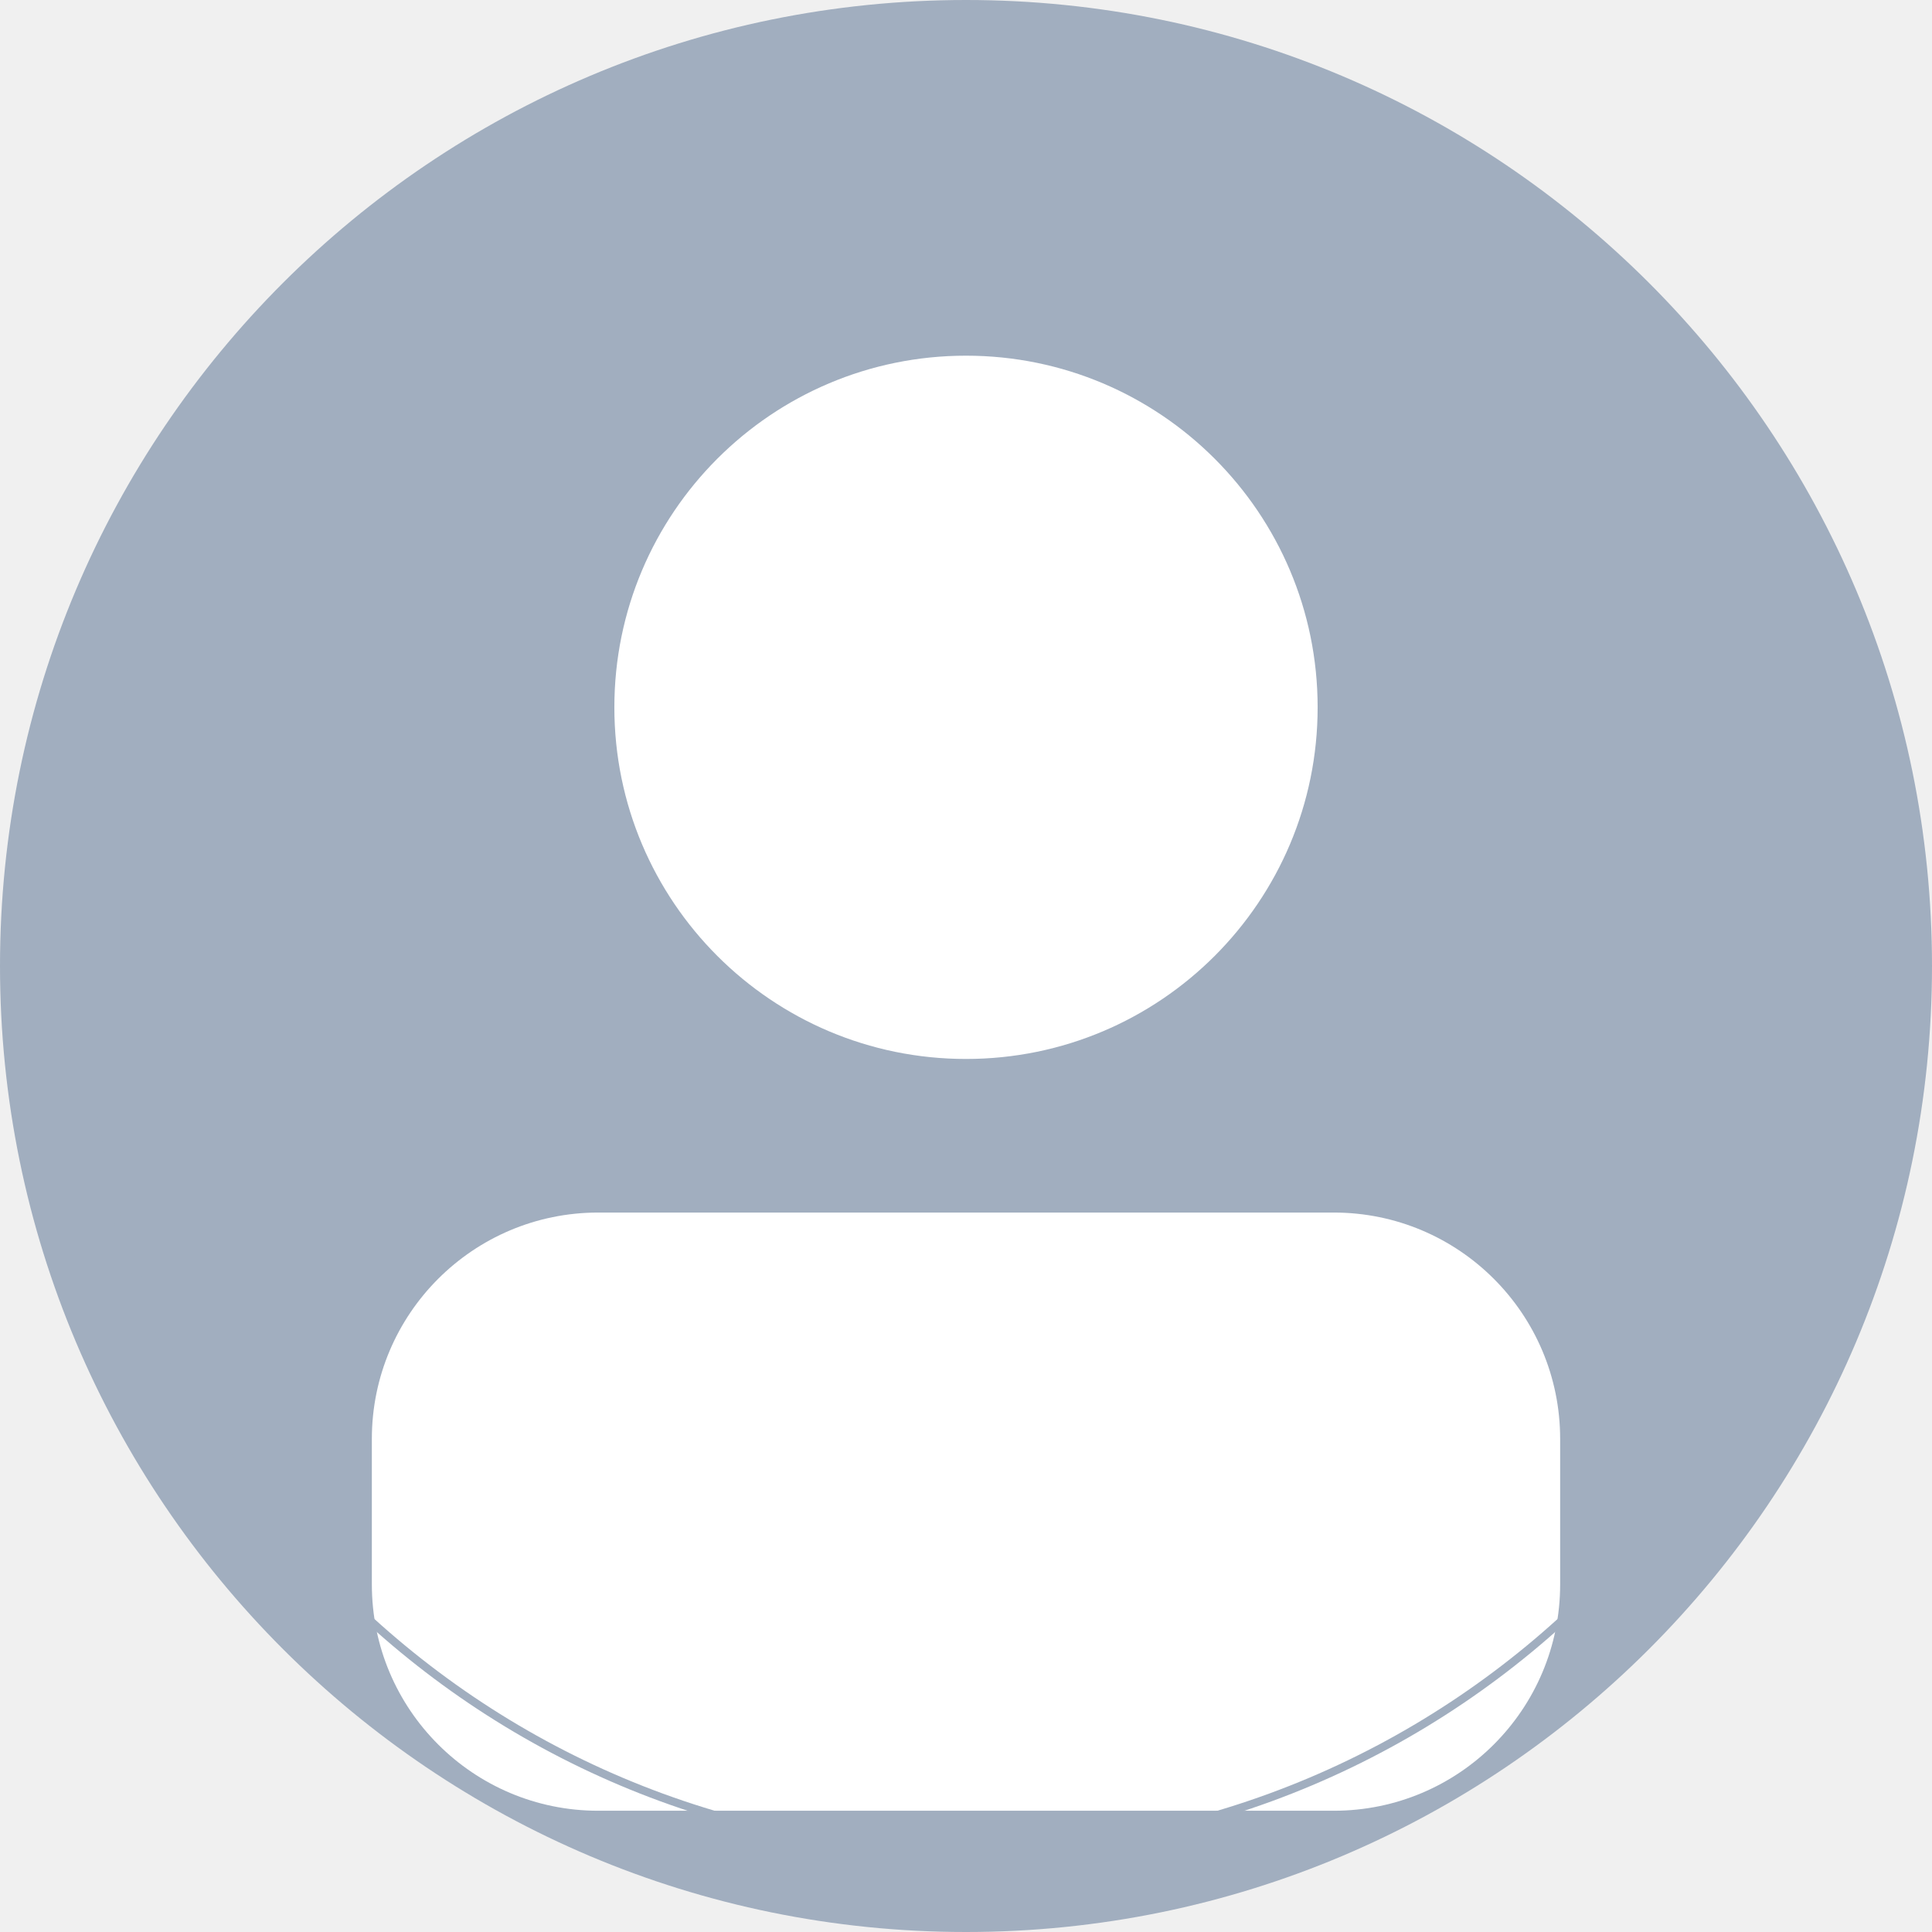
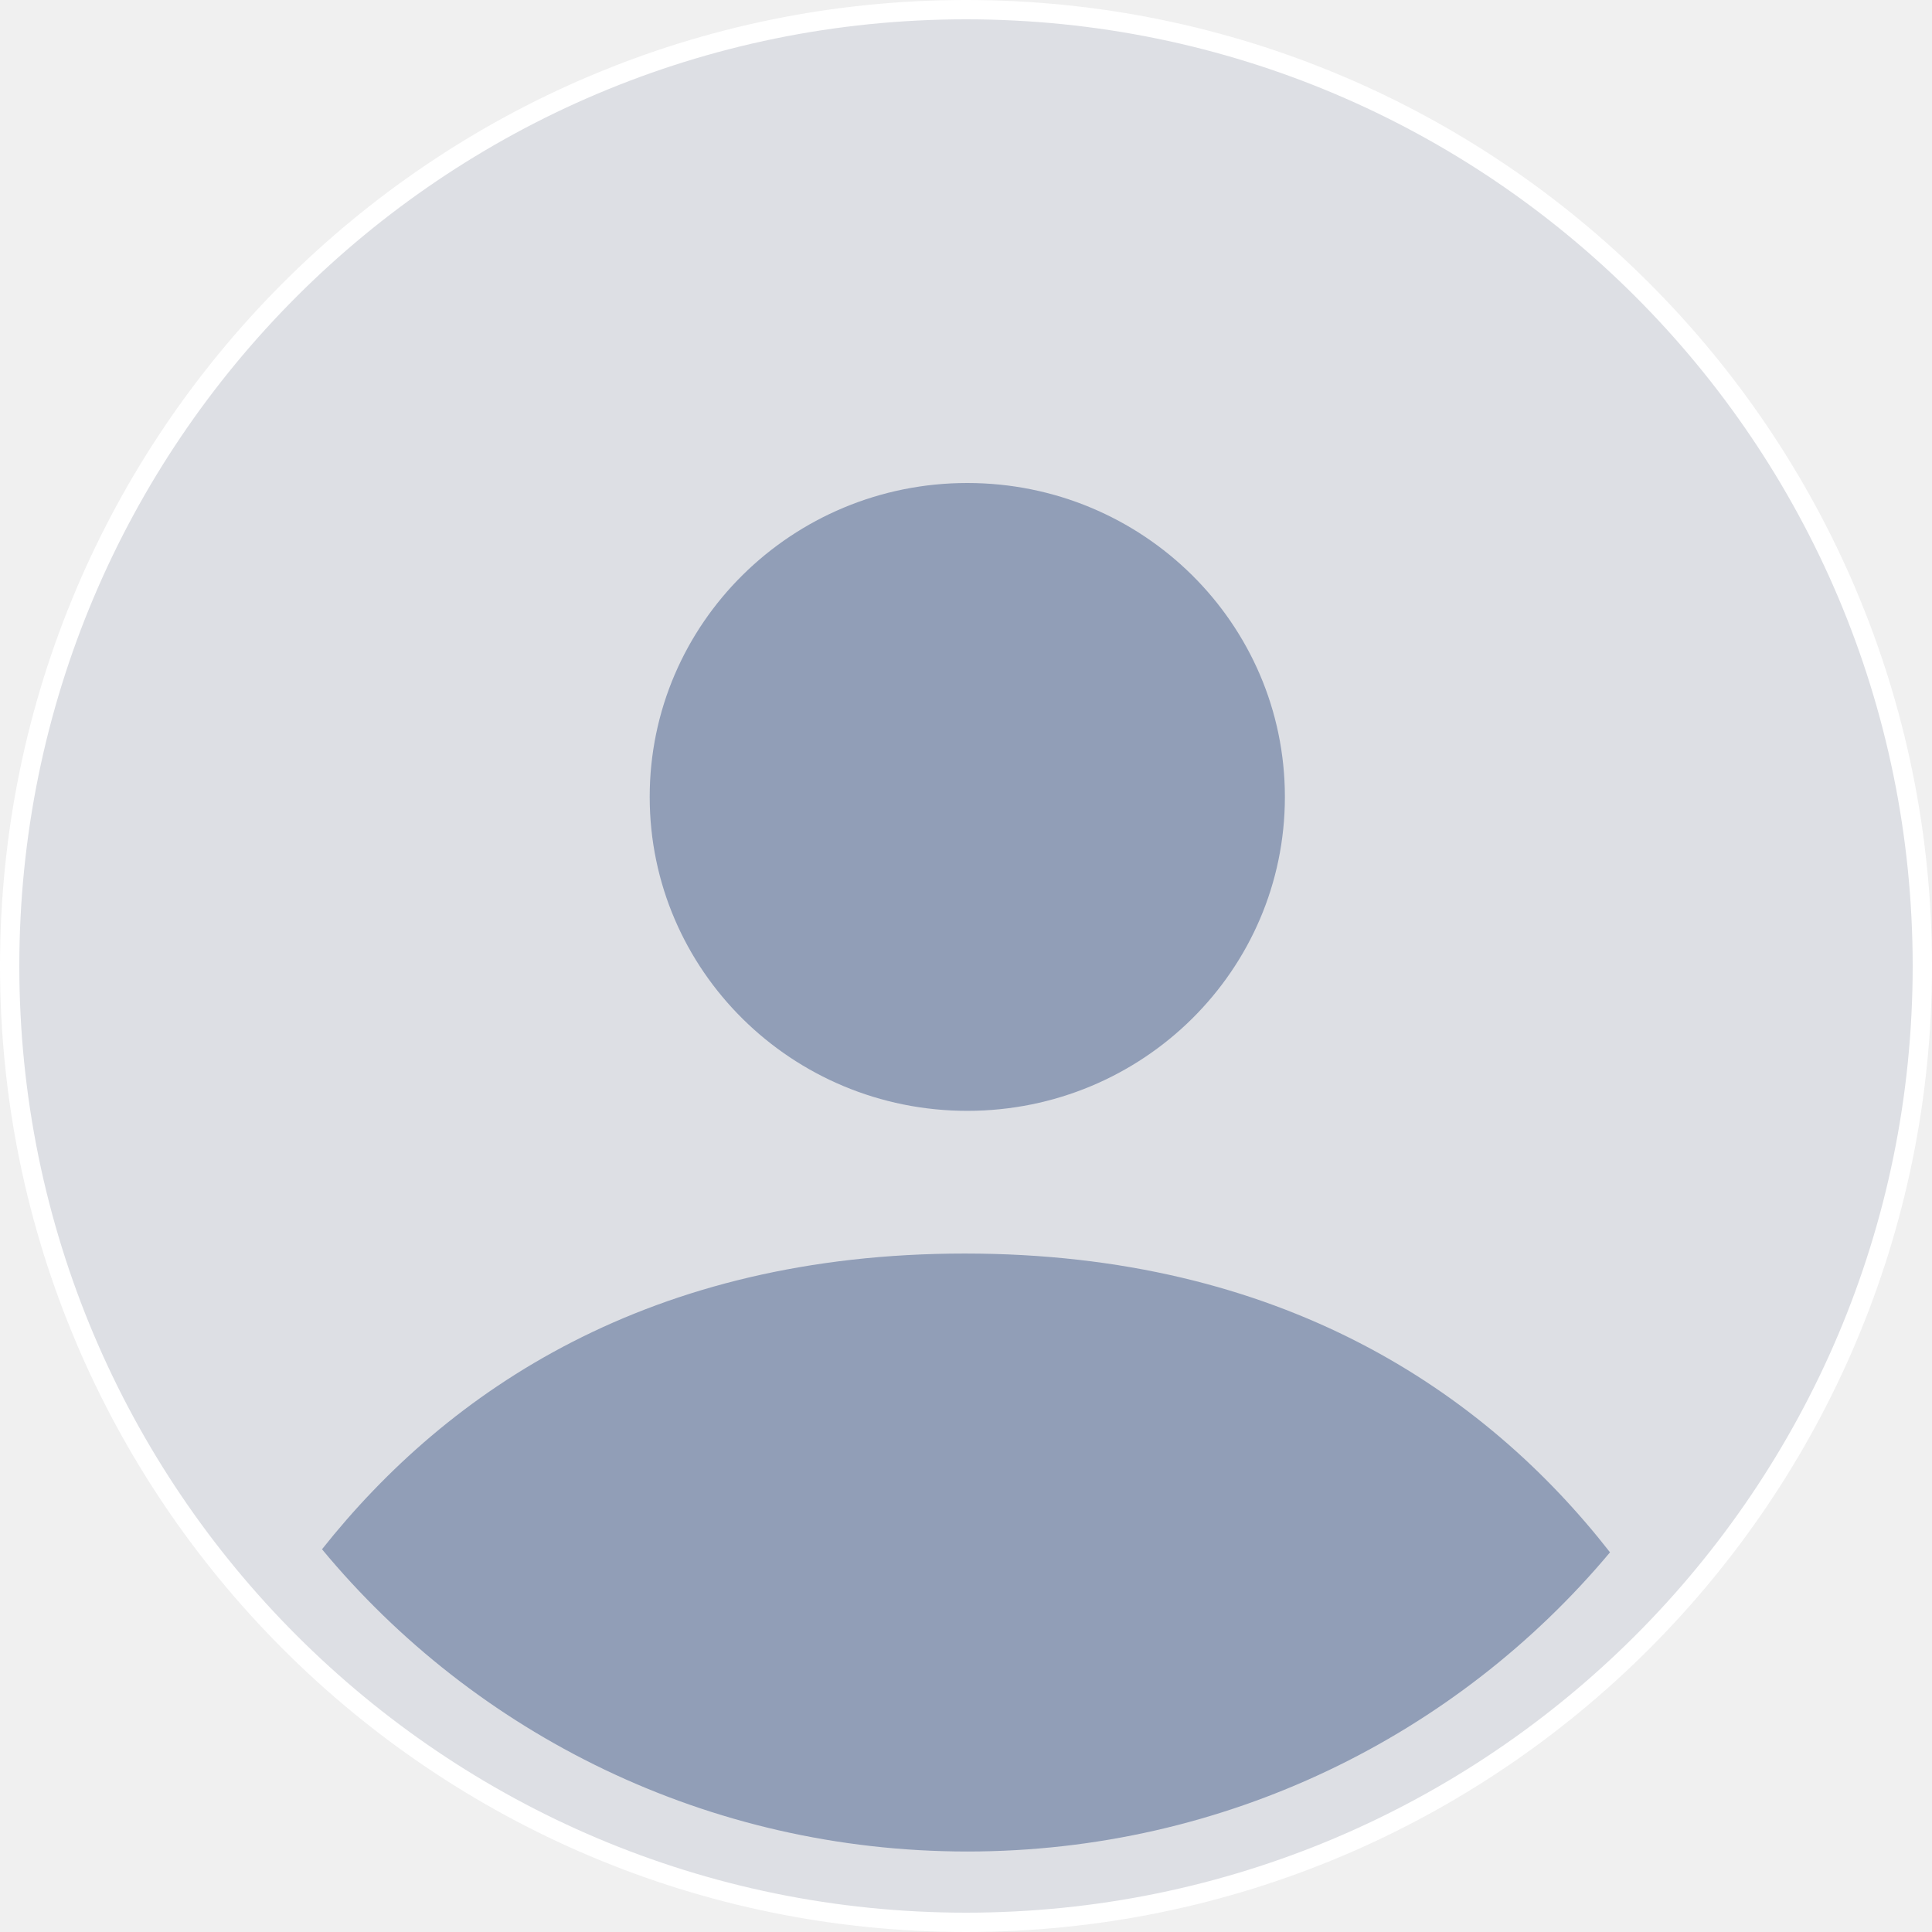
- <svg xmlns="http://www.w3.org/2000/svg" width="239" height="239" viewBox="0 0 239 239" fill="none">
-   <circle cx="119.5" cy="119.5" r="119.5" fill="#A1AEBF" />
-   <circle cx="119.5" cy="87.5" r="43.5" fill="white" />
-   <rect x="46" y="150" width="147" height="74" rx="28" fill="white" />
-   <circle cx="119.5" cy="119.5" r="109.5" stroke="#A1AEBF" strokeWidth="20" />
+ <svg xmlns="http://www.w3.org/2000/svg" width="200" height="200" viewBox="0 0 200 200" fill="none">
+   <g clip-path="url(#clip0_32_62)">
+     <circle cx="100" cy="100" r="99" fill="#DDDFE4" stroke="white" stroke-width="2" />
+     <path fill-rule="evenodd" clip-rule="evenodd" d="M166.668 160.696C150.839 179.613 126.91 191.667 100.134 191.667C73.208 191.667 49.162 179.478 33.335 160.379C46.406 143.899 67.307 129.766 99.877 129.766C132.629 129.766 153.667 144.042 166.668 160.696Z" fill="#8997B3" fill-opacity="0.9" />
+     <path d="M133.011 82.497C133.011 100.445 118.291 114.994 100.134 114.994C81.976 114.994 67.257 100.445 67.257 82.497C67.257 64.549 81.976 50 100.134 50C118.291 50 133.011 64.549 133.011 82.497Z" fill="#8997B3" fill-opacity="0.9" />
+   </g>
+   <defs>
+     <clipPath id="clip0_32_62">
+       <rect width="200" height="200" fill="white" />
+     </clipPath>
+   </defs>
</svg>
